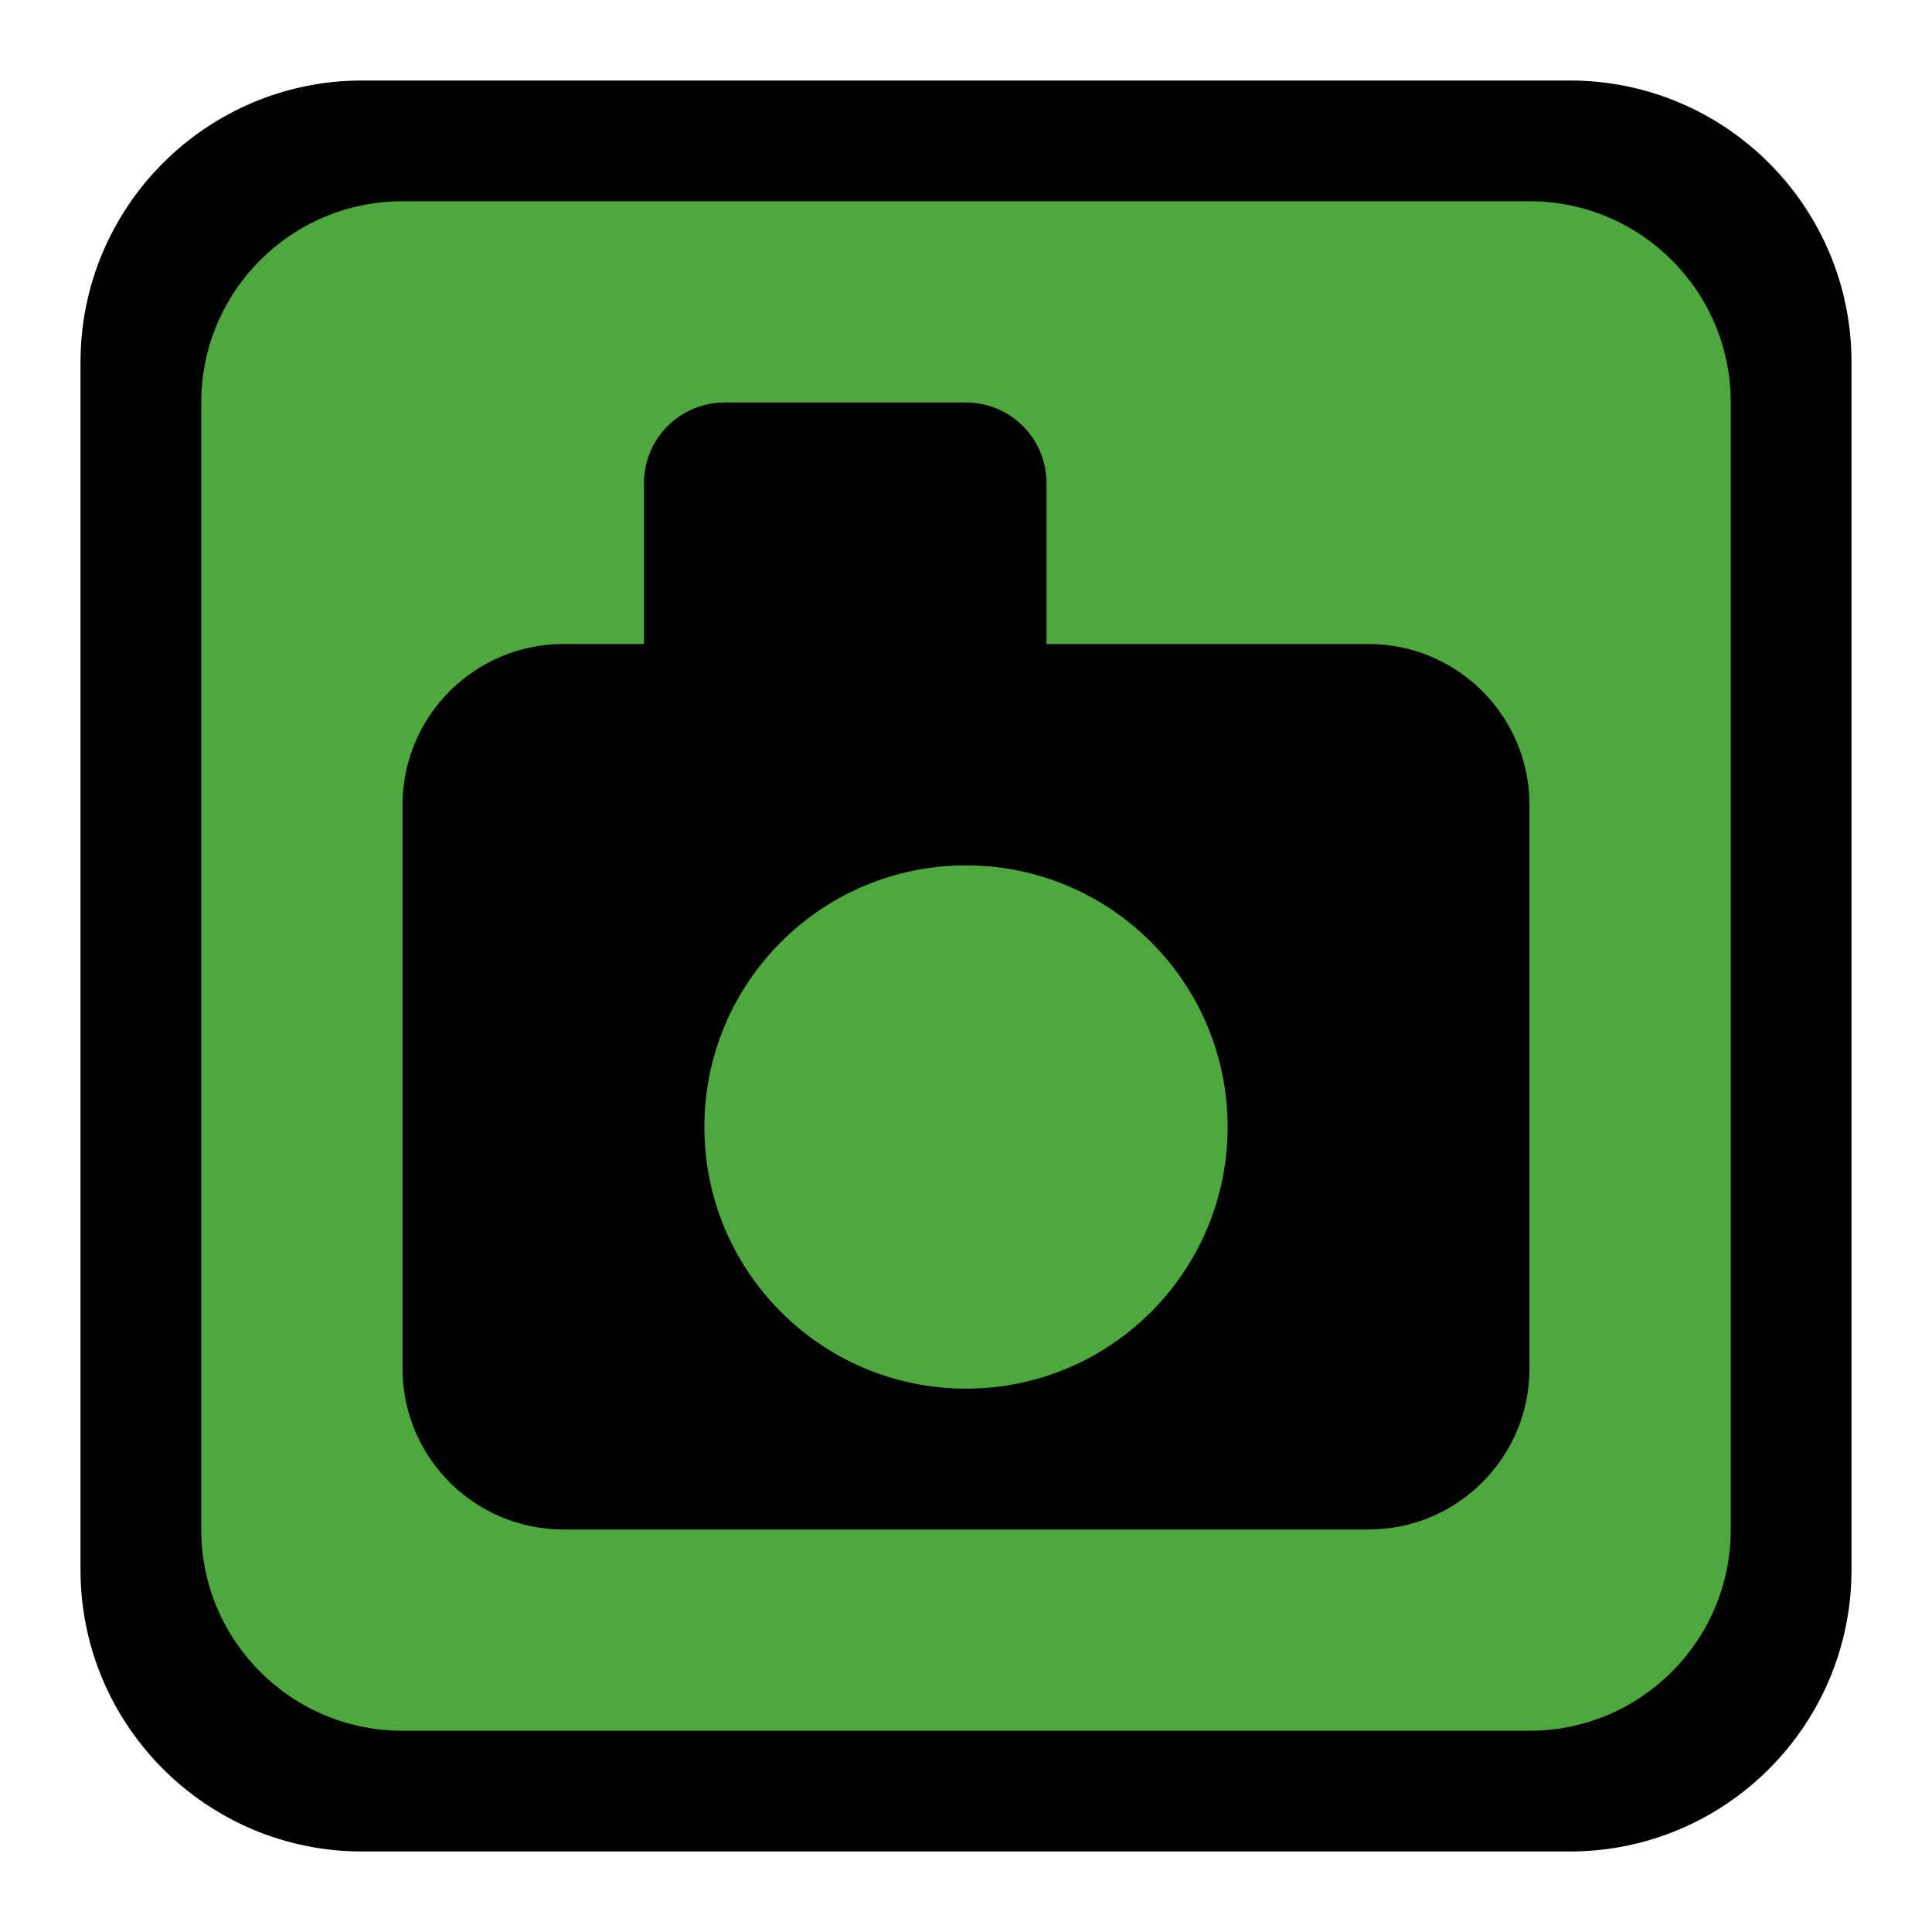
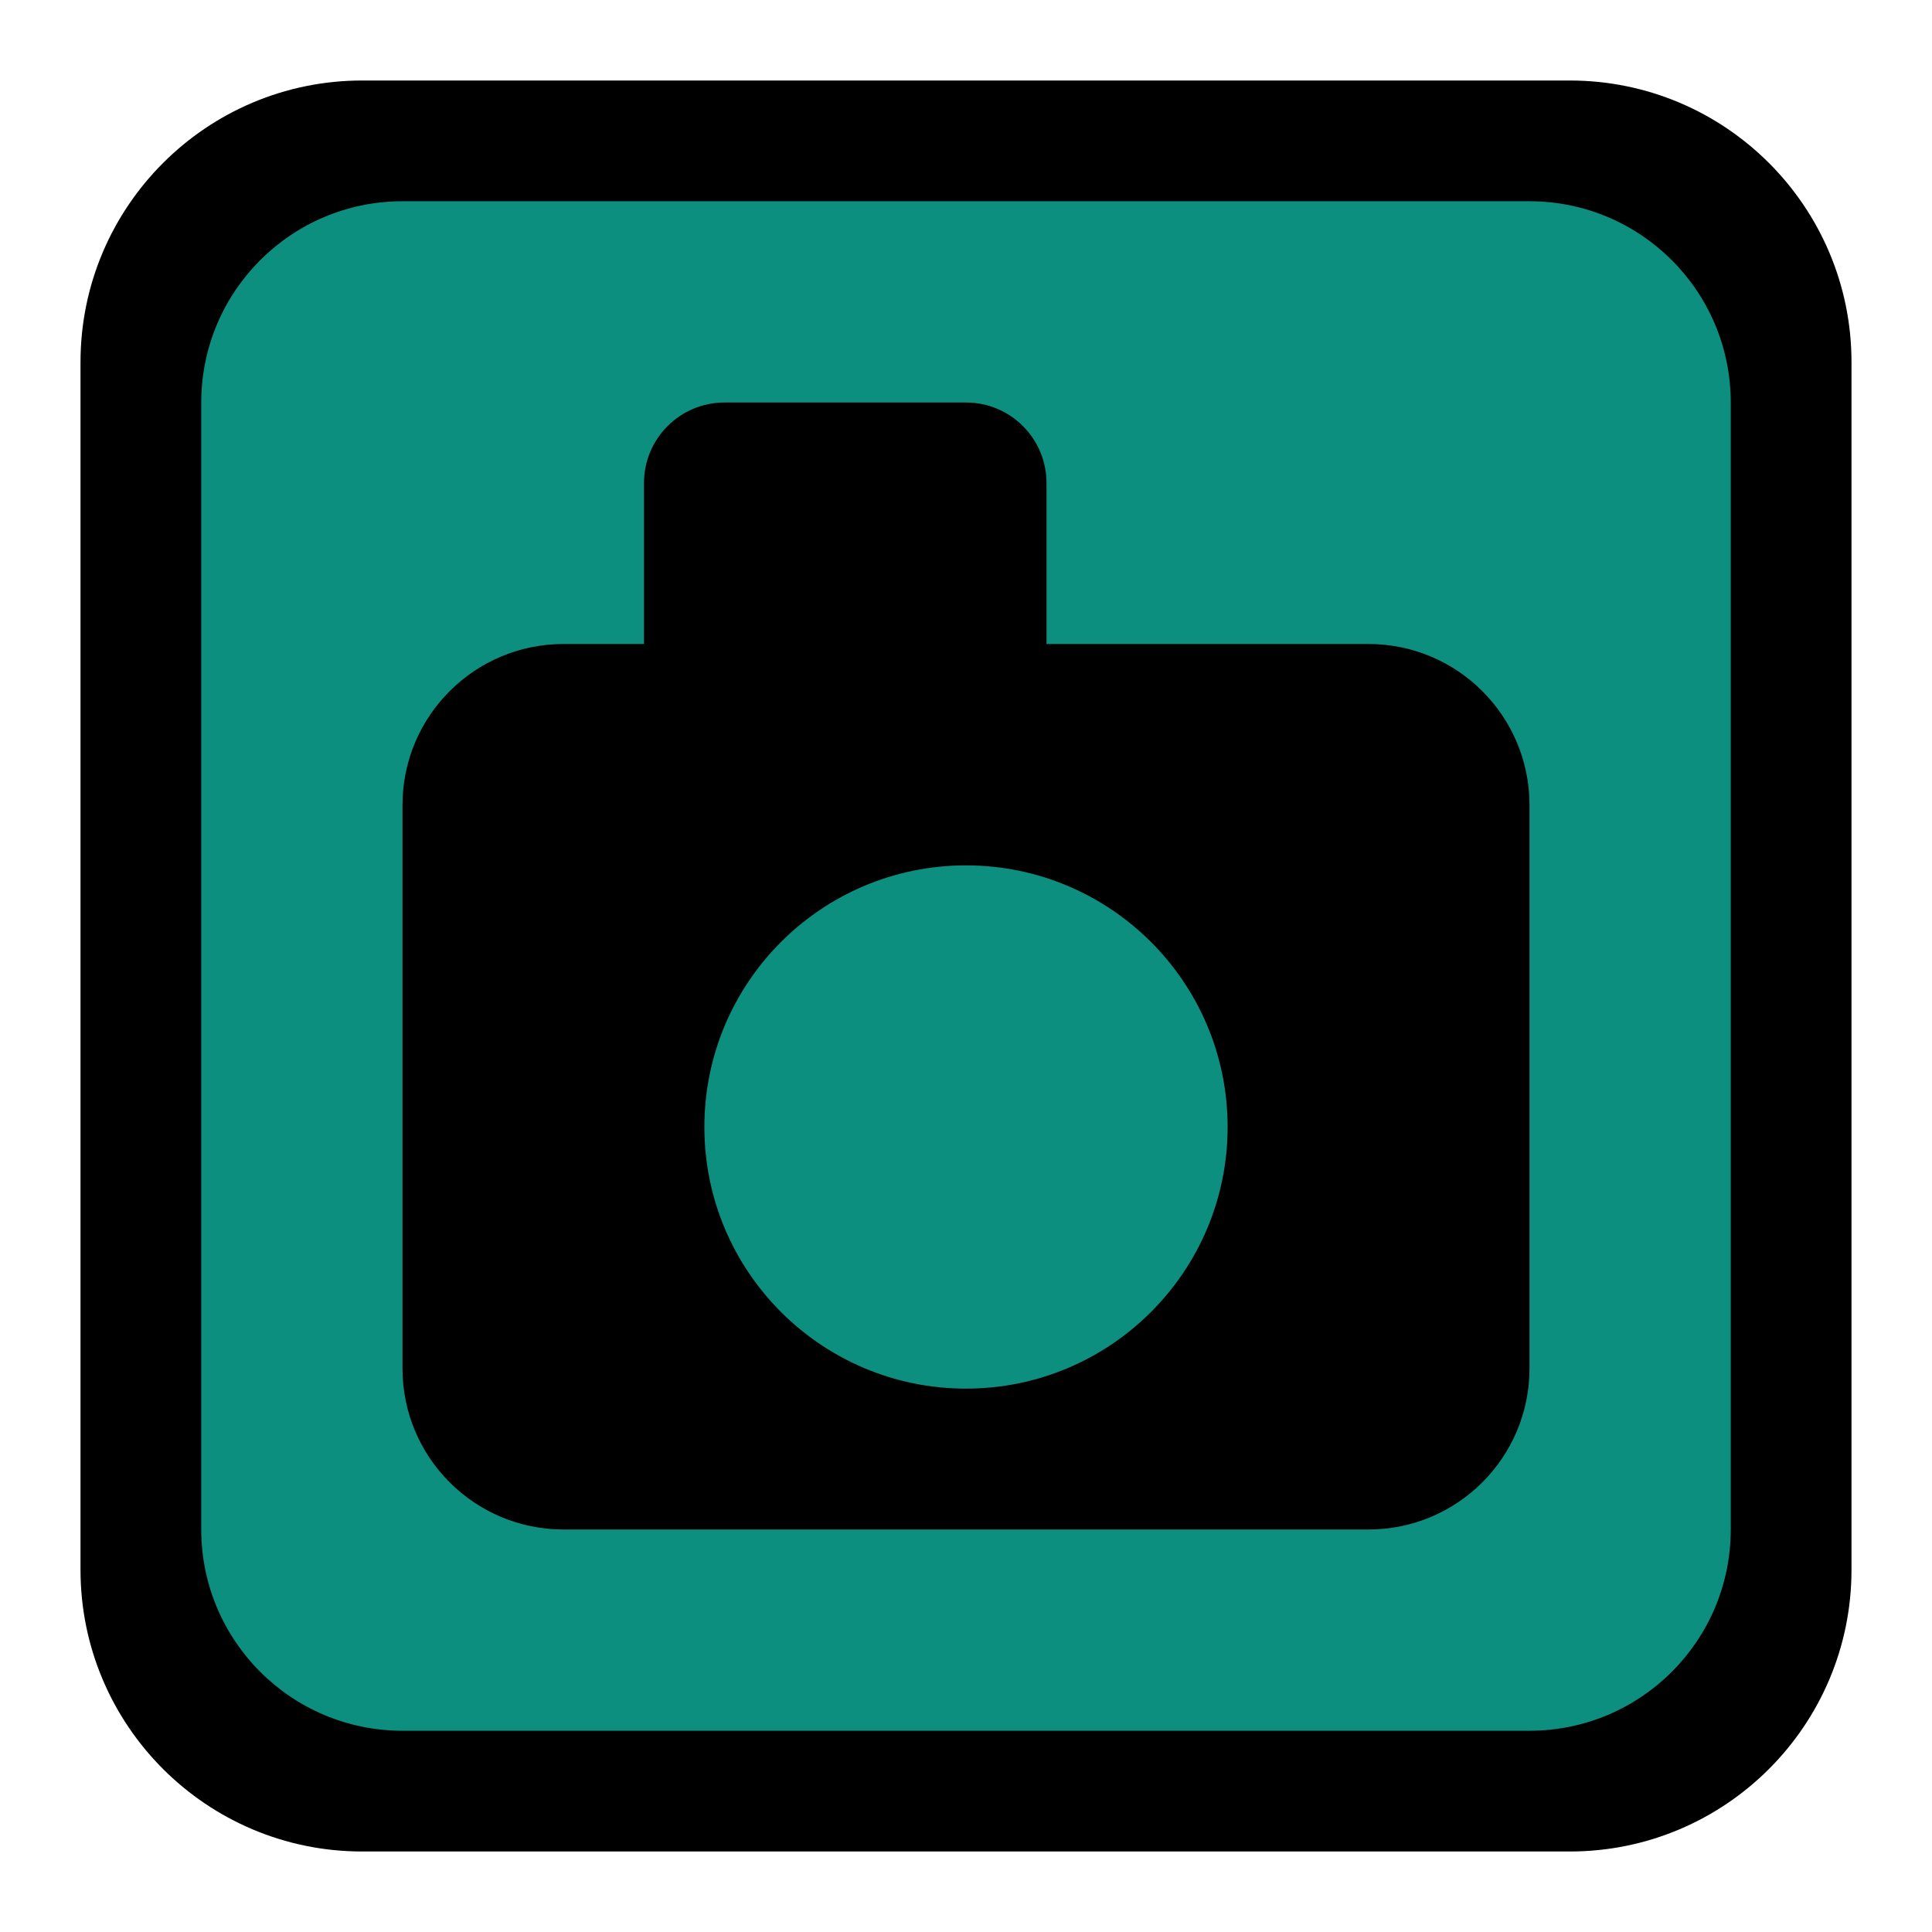
<svg xmlns="http://www.w3.org/2000/svg" viewBox="0 0 24 24" role="img" aria-label="Camera">
  <rect x="1" y="1" width="22" height="22" rx="3.5" fill="#000000" />
-   <rect x="2.5" y="2.5" width="19" height="19" rx="2.5" fill="#4fa83d" />
+   <rect x="2.5" y="2.5" width="19" height="19" rx="2.5" fill="#0d8f7f" />
  <rect x="8" y="5" width="5" height="4" rx="1" fill="#000000" />
  <rect x="5" y="8" width="14" height="11" rx="2" fill="#000000" />
-   <circle cx="12" cy="14" r="3.25" fill="#4fa83d" />
+   <circle cx="12" cy="14" r="3.25" fill="#0d8f7f" />
</svg>
